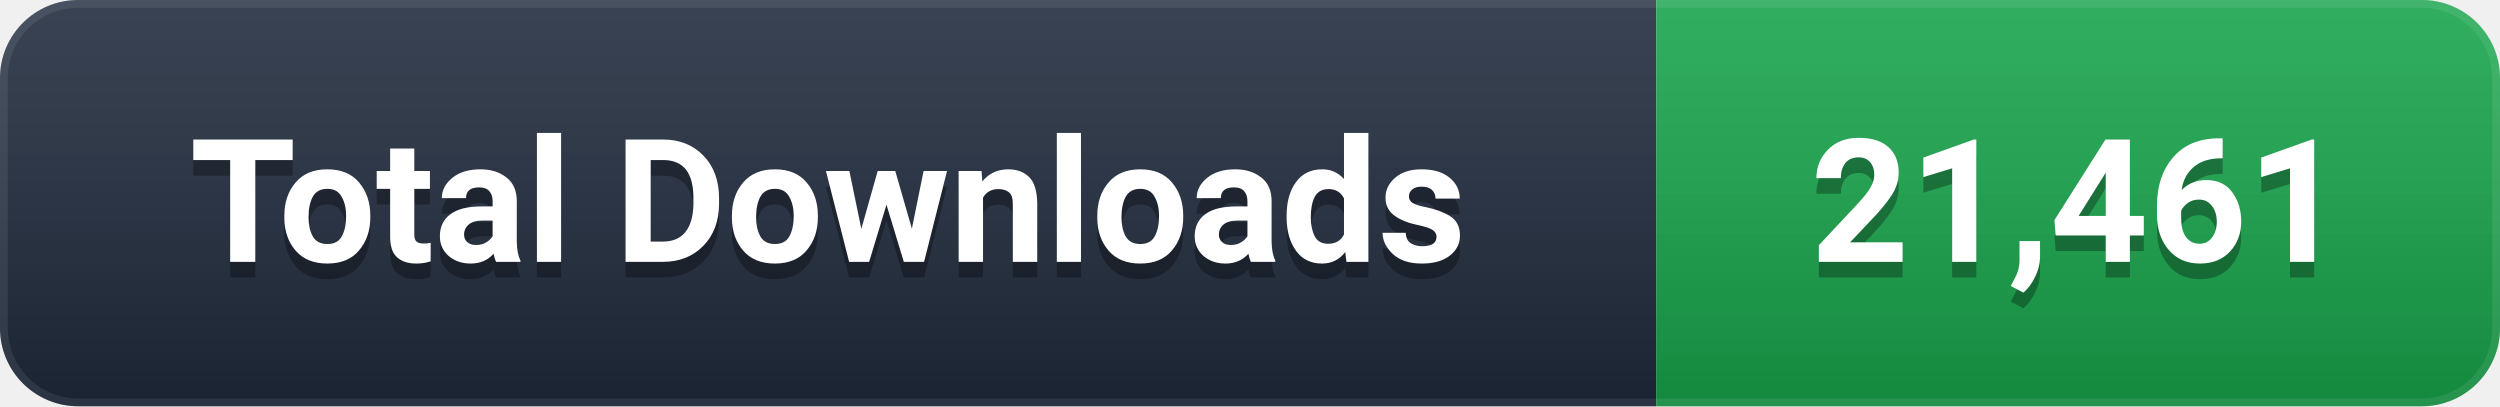
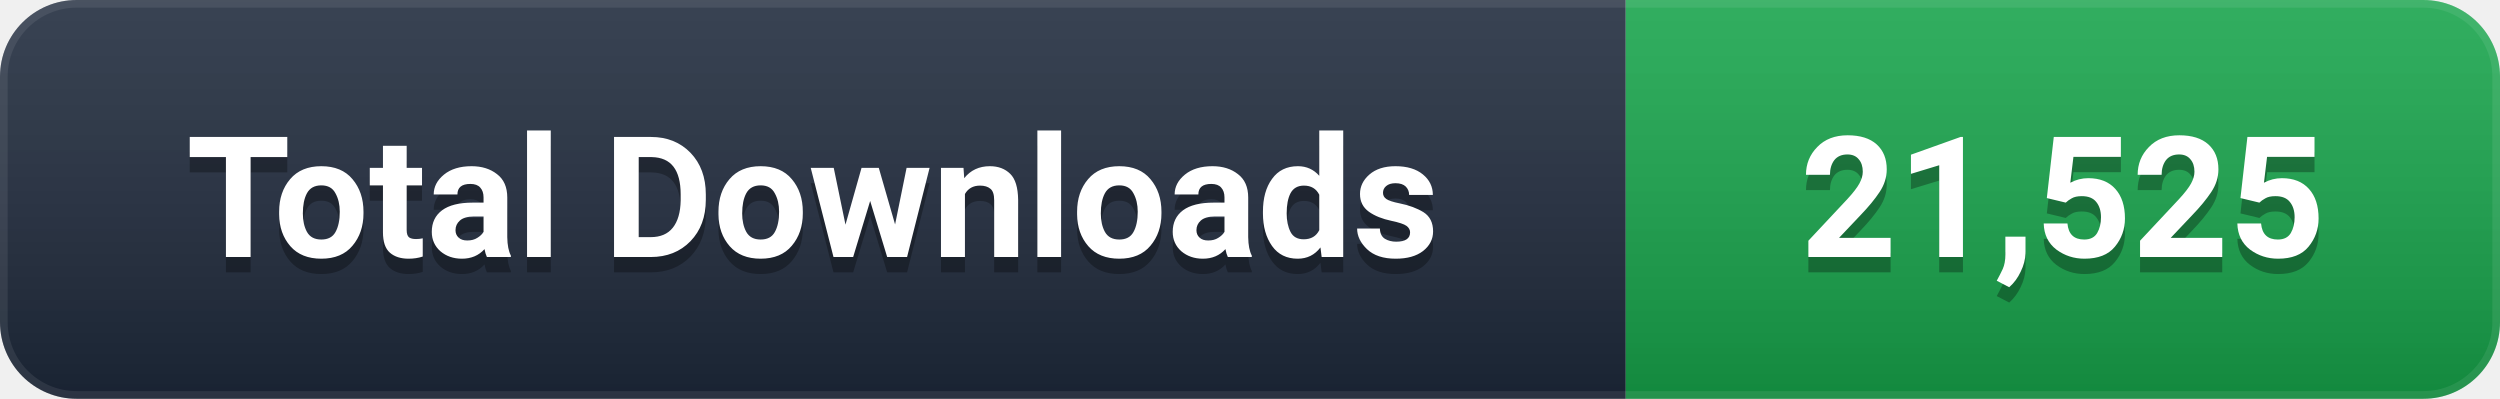
- <svg xmlns="http://www.w3.org/2000/svg" width="160" height="26" viewBox="0 0 160 26" role="img" aria-label="Total Downloads: 21,461">
+ <svg xmlns="http://www.w3.org/2000/svg" width="163" height="26" viewBox="0 0 163 26" role="img" aria-label="Total Downloads: 21,525">
  <defs>
    <linearGradient id="g" x1="0" y1="0" x2="0" y2="1">
      <stop offset="0%" stop-color="#ffffff" stop-opacity="0.12" />
      <stop offset="100%" stop-color="#000000" stop-opacity="0.16" />
    </linearGradient>
    <clipPath id="c">
-       <rect width="160" height="26" rx="5" />
+       <rect width="163" height="26" rx="5" />
    </clipPath>
  </defs>
  <g clip-path="url(#c)">
    <rect width="106" height="26" fill="#1e293b" />
-     <rect x="106" width="54" height="26" fill="#16A34A" />
-     <rect width="160" height="26" fill="url(#g)" />
-     <rect width="160" height="26" rx="5" fill="none" stroke="#ffffff" stroke-opacity="0.08" stroke-width="1" />
+     <rect x="106" width="57" height="26" fill="#16A34A" />
+     <rect width="163" height="26" fill="url(#g)" />
+     <rect width="163" height="26" rx="5" fill="none" stroke="#ffffff" stroke-opacity="0.08" stroke-width="1" />
  </g>
  <g font-family="-apple-system, BlinkMacSystemFont, 'Segoe UI', Roboto, 'Helvetica Neue', Arial, sans-serif" font-size="11" font-weight="600" text-anchor="middle" dominant-baseline="central">
    <text x="53.0" y="14" fill="#000000" opacity="0.3">Total Downloads</text>
    <text x="53.0" y="13" fill="#ffffff">Total Downloads</text>
-     <text x="133.0" y="14" fill="#000000" opacity="0.3">21,461</text>
-     <text x="133.0" y="13" fill="#ffffff">21,461</text>
+     <text x="134.5" y="14" fill="#000000" opacity="0.3">21,525</text>
+     <text x="134.5" y="13" fill="#ffffff">21,525</text>
  </g>
</svg>
